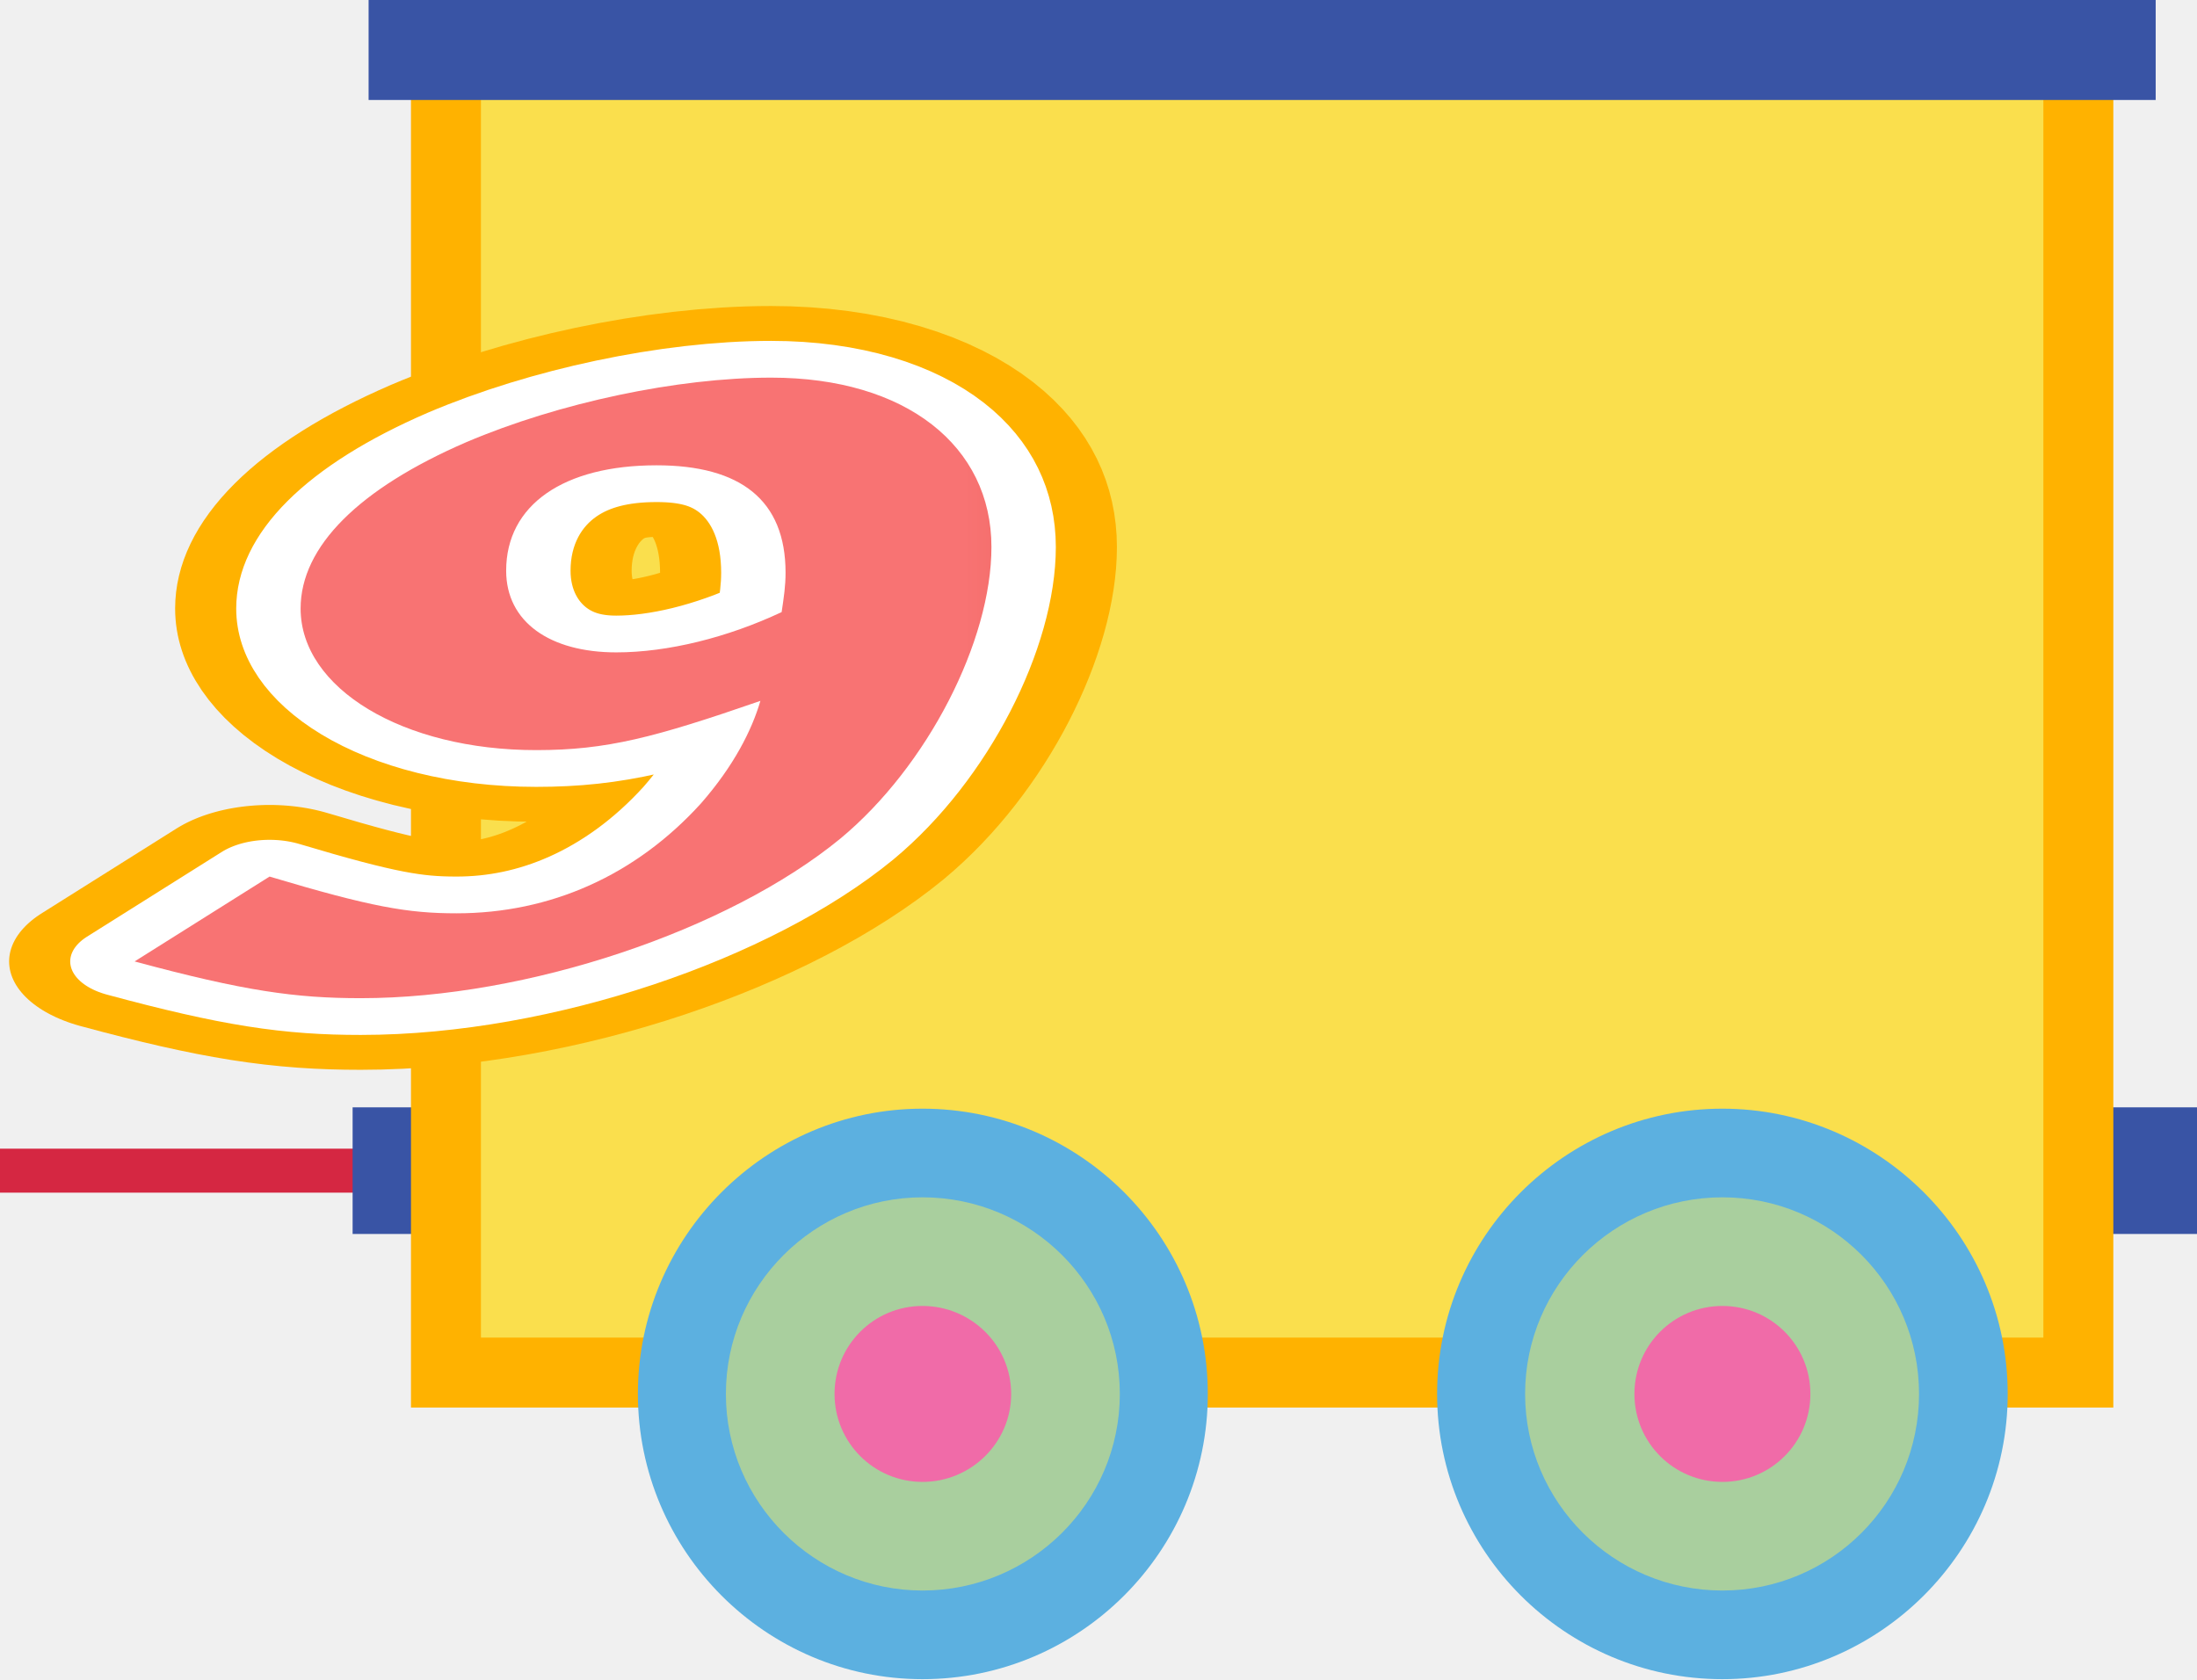
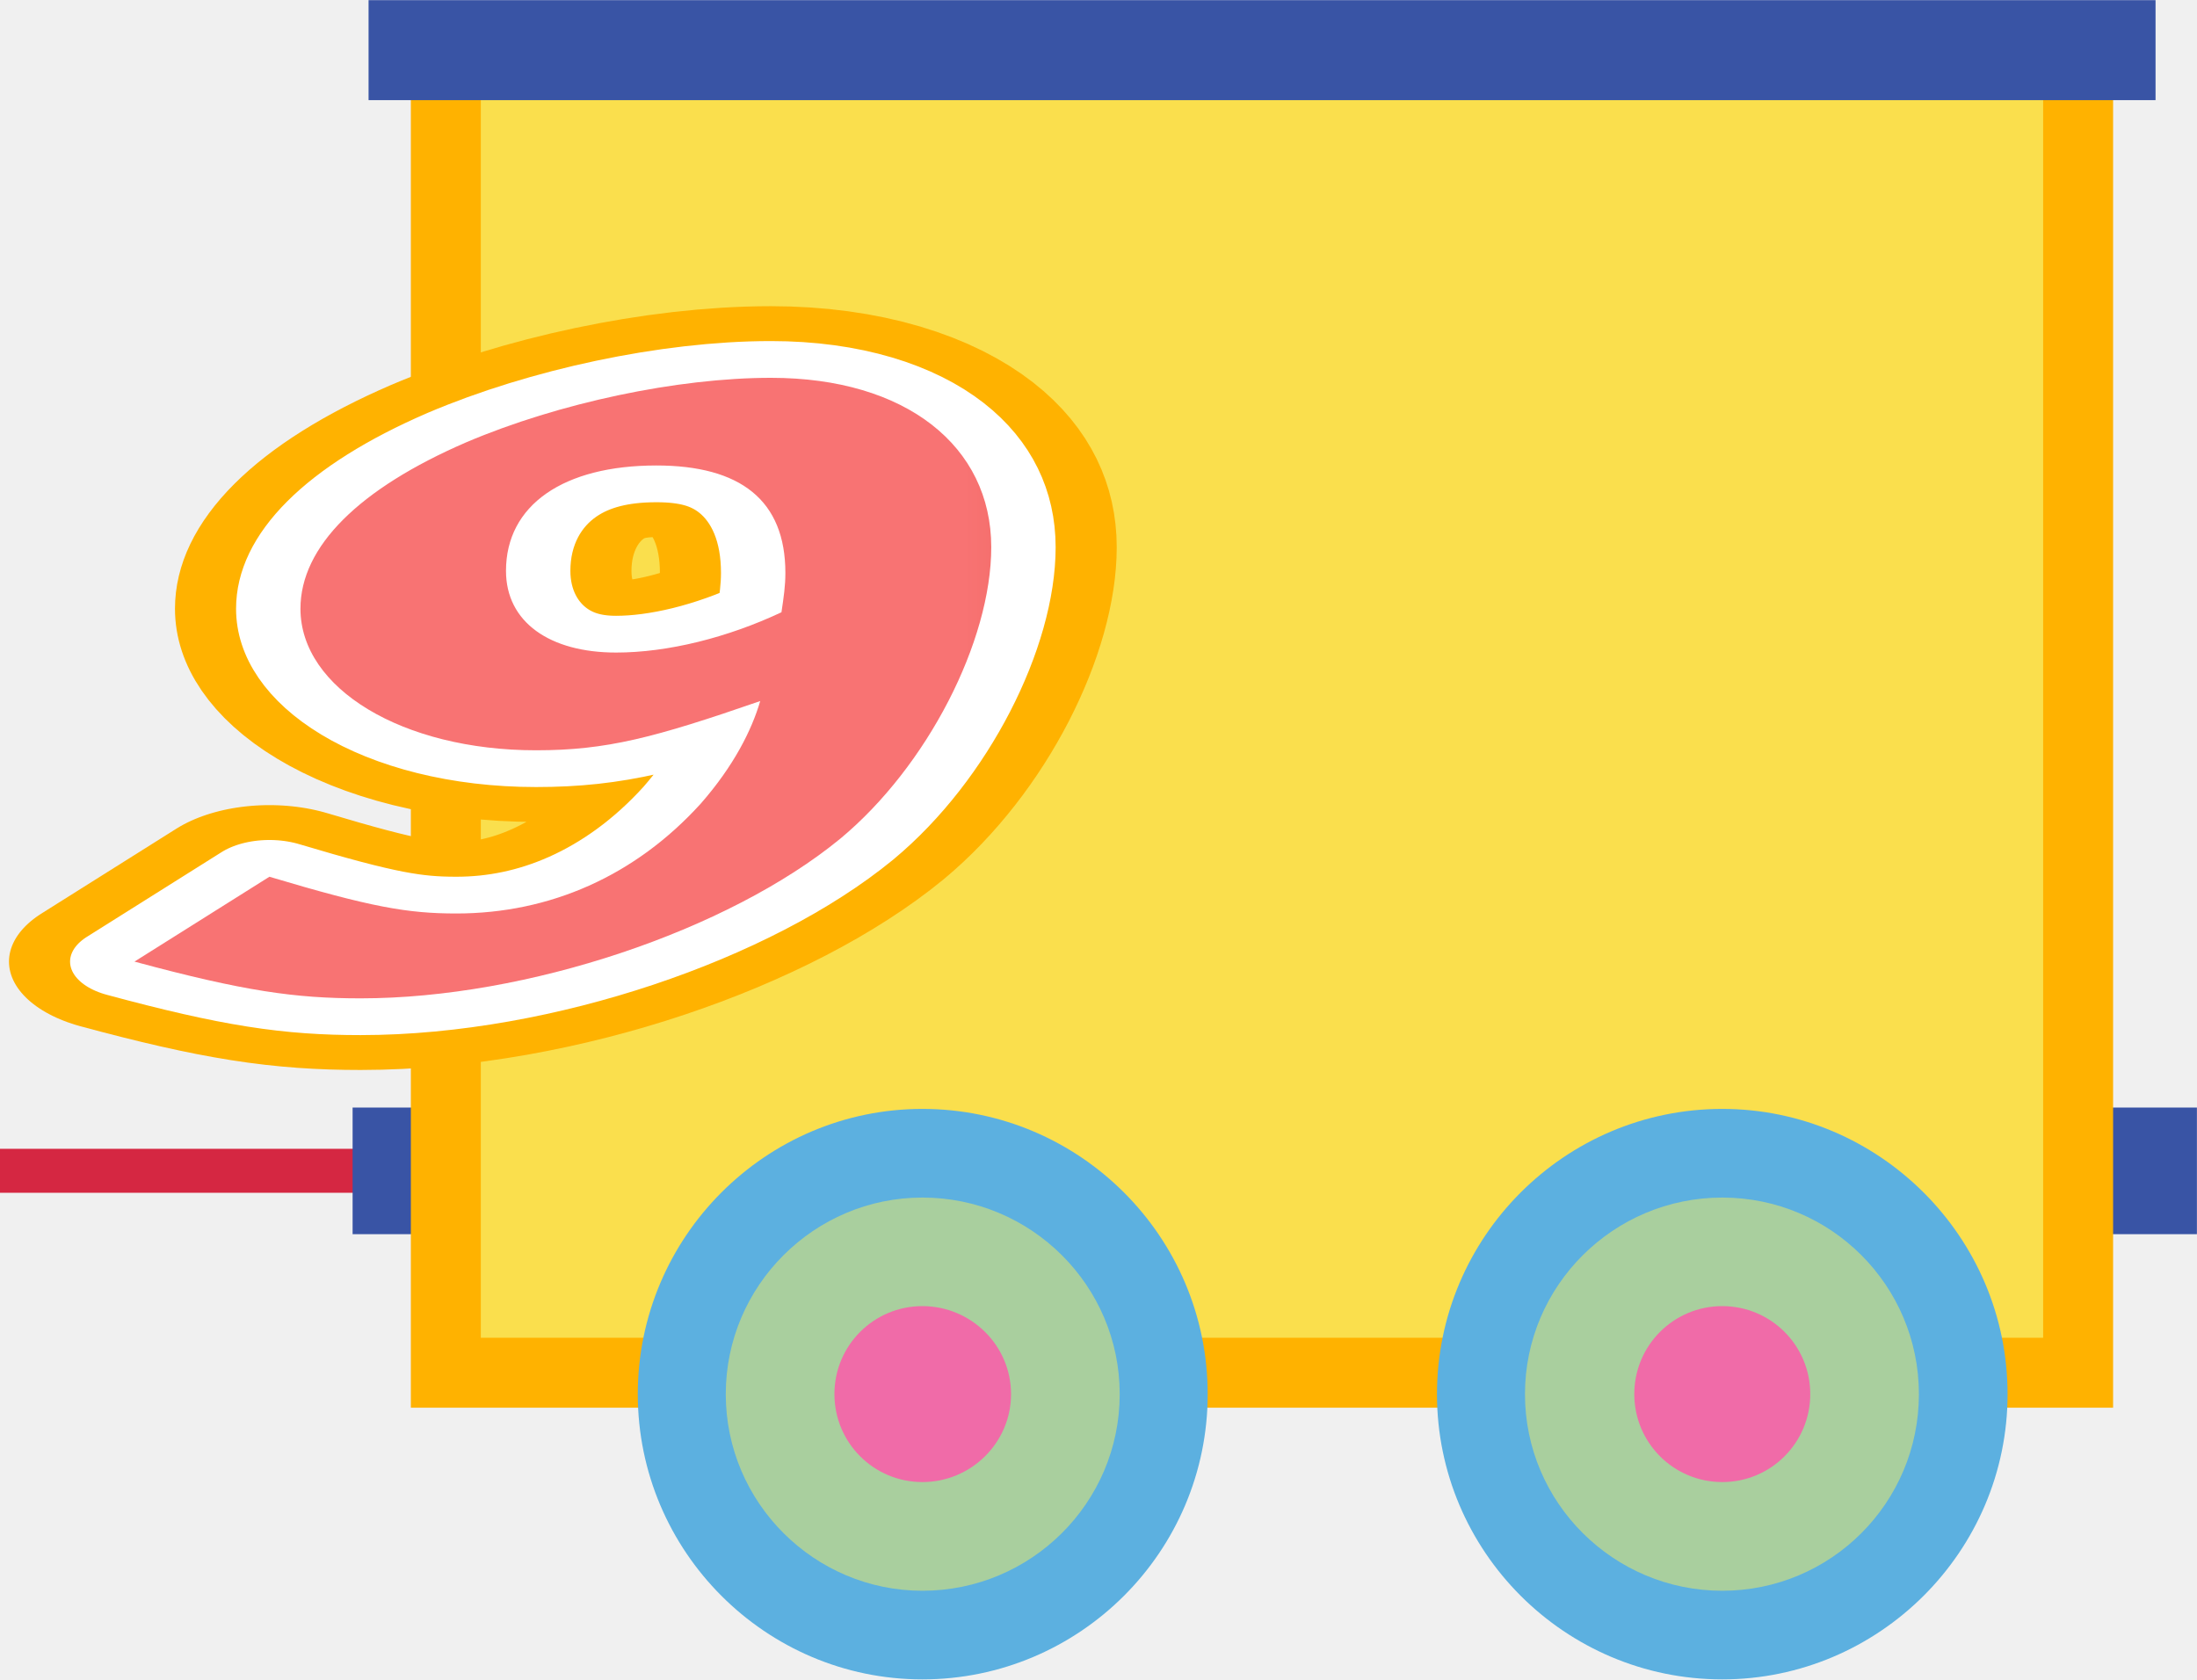
- <svg xmlns="http://www.w3.org/2000/svg" xmlns:xlink="http://www.w3.org/1999/xlink" version="1.1" id="svg2" xml:space="preserve" width="185.381" height="141.709" viewBox="0 0 185.381 141.709">
-   <defs id="defs6">
-     <linearGradient spreadMethod="pad" y2="88.8" x2="81.537" y1="88.8" x1="48.662" gradientUnits="userSpaceOnUse" id="linearGradient907">
-       <stop id="stop903" stop-color="#F15A29" offset="0%" style="stop-color:#5370a0;stop-opacity:1" />
-       <stop id="stop905" stop-color="#F67950" offset="100%" style="stop-color:#2e4050;stop-opacity:1" />
+ <svg xmlns="http://www.w3.org/2000/svg" xmlns:xlink="http://www.w3.org/1999/xlink" width="185.38" height="141.71" version="1.1" viewBox="0 0 185.38 141.71" xml:space="preserve">
+   <defs>
+     <linearGradient id="Gradient_39" x1="45.662" x2="84.537" y1="88.8" y2="88.8" gradientUnits="userSpaceOnUse">
+       <stop stop-color="#f87373" offset="0" />
+       <stop stop-color="#b92d00" offset="1" />
    </linearGradient>
-     <linearGradient id="linearGradient2234">
-       <stop style="stop-color:#000000;stop-opacity:1;" offset="0" id="stop2230" />
-       <stop style="stop-color:#000000;stop-opacity:0;" offset="1" id="stop2232" />
-     </linearGradient>
-     <clipPath clipPathUnits="userSpaceOnUse" id="clipPath48">
-       <path d="M 0,500 H 500 V 0 H 0 Z" id="path46" />
-     </clipPath>
-     <clipPath clipPathUnits="userSpaceOnUse" id="clipPath672">
-       <path d="M 0,500 H 500 V 0 H 0 Z" id="path670" />
-     </clipPath>
-     <radialGradient xlink:href="#linearGradient2234" id="radialGradient2240" cx="139.247" cy="-132.204" fx="139.247" fy="-132.204" r="9.053" gradientTransform="matrix(1,0,0,1.503883,0,66.61543)" gradientUnits="userSpaceOnUse" />
-     <linearGradient id="Gradient_40" gradientUnits="userSpaceOnUse" x1="48.662" y1="88.8" x2="81.537" y2="88.8" spreadMethod="pad">
-       <stop offset="0%" stop-color="#F15A29" id="stop197" />
-       <stop offset="100%" stop-color="#F67950" id="stop199" />
-     </linearGradient>
-     <linearGradient id="Gradient_39" gradientUnits="userSpaceOnUse" x1="45.662" y1="88.8" x2="84.537" y2="88.8" spreadMethod="pad">
-       <stop offset="0%" stop-color="#F67950" id="stop192" style="stop-color:#f87373;stop-opacity:1" />
-       <stop offset="100%" stop-color="#F15A29" id="stop194" style="stop-color:#b92d00;stop-opacity:1" />
-     </linearGradient>
-     <linearGradient id="Gradient_38" gradientUnits="userSpaceOnUse" x1="30.663" y1="88.8" x2="99.537" y2="88.8" spreadMethod="pad">
-       <stop offset="0%" stop-color="#D1D3D4" id="stop187" />
-       <stop offset="100%" stop-color="#FFFFFF" id="stop189" />
-     </linearGradient>
-     <linearGradient id="Gradient_37" gradientUnits="userSpaceOnUse" x1="27.663" y1="88.8" x2="102.537" y2="88.8" spreadMethod="pad">
-       <stop offset="0%" stop-color="#FFFFFF" id="stop182" />
-       <stop offset="100%" stop-color="#D1D3D4" id="stop184" />
-     </linearGradient>
-     <linearGradient xlink:href="#Gradient_39" id="linearGradient6398-7-7" x1="267.698" y1="-370.805" x2="291.218" y2="-370.805" gradientUnits="userSpaceOnUse" gradientTransform="matrix(1.298888,0,0,1.298888,-153.151,-16.51642)" />
-     <linearGradient xlink:href="#Gradient_39" id="linearGradient6398-7-7-8" x1="267.698" y1="-370.805" x2="291.218" y2="-370.805" gradientUnits="userSpaceOnUse" gradientTransform="matrix(1.298888,0,0,1.298888,-153.151,-16.51642)" />
+     <linearGradient id="linearGradient6398-7-7" x1="267.7" x2="291.22" y1="-370.8" y2="-370.8" gradientTransform="matrix(1.2989 0 0 1.2989 -153.15 -16.516)" gradientUnits="userSpaceOnUse" xlink:href="#Gradient_39" />
+     <linearGradient id="linearGradient6398-7-7-8" x1="267.7" x2="291.22" y1="-370.8" y2="-370.8" gradientTransform="matrix(1.2989 0 0 1.2989 -153.15 -16.516)" gradientUnits="userSpaceOnUse" xlink:href="#Gradient_39" />
  </defs>
-   <g id="g10" transform="matrix(1.333333,0,0,-1.333333,-262.044,557.5253)">
-     <path d="m 327.301,340.041 h 8.268 v 8.015 h -8.268 z" style="fill:#3954a5;fill-opacity:1;fill-rule:evenodd;stroke:none" id="path494" />
-     <path d="m 196.533,342.656 h 25.858 v 2.784 h -25.858 z" style="fill:#d52742;fill-opacity:1;fill-rule:evenodd;stroke:none" id="path496" />
-     <path d="m 218.848,340.041 h 8.268 v 8.015 h -8.268 z" style="fill:#3954a5;fill-opacity:1;fill-rule:evenodd;stroke:none" id="path562" />
-     <path d="m 224.755,331.268 h 103.305 v 83.529 H 224.755 Z" style="fill:#fadf4d;fill-opacity:1;fill-rule:evenodd;stroke:#ffb200;stroke-width:4.427;stroke-miterlimit:4;stroke-dasharray:none;stroke-opacity:1" id="path564" />
-     <path d="m 219.86,411.816 h 113.094 v 6.328 H 219.86 Z" style="fill:#3954a5;fill-opacity:1;fill-rule:evenodd;stroke:none" id="path568" />
-     <g style="fill:#5cb0e0;fill-opacity:1" id="g570" transform="translate(254.9144,311.862)">
-       <path d="M 0,0 C 9.955,0 18.054,8.099 18.054,18.055 18.054,28.01 9.955,36.109 0,36.109 -9.913,36.109 -18.012,28.01 -18.012,18.055 -18.012,8.099 -9.913,0 0,0" style="fill:#5cb0e0;fill-opacity:1;fill-rule:evenodd;stroke:none" id="path572" />
+   <g transform="matrix(1.3333 0 0 -1.3333 -262.04 557.53)">
+     <g fill-rule="evenodd">
+       <path d="m327.3 340.04h8.268v8.015h-8.268z" fill="#3954a5" />
+       <path d="m196.53 342.66h25.858v2.784h-25.858z" fill="#d52742" />
+       <path d="m218.85 340.04h8.268v8.015h-8.268z" fill="#3954a5" />
+       <path d="m224.75 331.27h103.3v83.529h-103.3z" fill="#fadf4d" stroke="#ffb200" stroke-width="4.427" />
+       <path d="m219.86 411.82h113.09v6.328h-113.09z" fill="#3954a5" />
    </g>
-     <g style="fill:#a9cf9e;fill-opacity:1" id="g574" transform="translate(254.9144,317.4724)">
-       <path d="M 0,0 C 6.876,0 12.486,5.568 12.486,12.444 12.486,19.32 6.876,24.888 0,24.888 -6.834,24.888 -12.444,19.32 -12.444,12.444 -12.444,5.568 -6.834,0 0,0" style="fill:#a9cf9e;fill-opacity:1;fill-rule:evenodd;stroke:none" id="path576" />
+     <g transform="translate(254.91 311.86)" fill="#5cb0e0">
+       <path d="m0 0c9.955 0 18.054 8.099 18.054 18.055 0 9.955-8.099 18.054-18.054 18.054-9.913 0-18.012-8.099-18.012-18.054 0-9.956 8.099-18.055 18.012-18.055" fill="#5cb0e0" fill-rule="evenodd" />
    </g>
-     <g style="fill:#f06ba8;fill-opacity:1" id="g578" transform="translate(254.9144,324.3483)">
-       <path d="m 0,0 c 3.079,0 5.61,2.489 5.61,5.568 0,3.08 -2.531,5.568 -5.61,5.568 -3.079,0 -5.568,-2.488 -5.568,-5.568 C -5.568,2.489 -3.079,0 0,0" style="fill:#f06ba8;fill-opacity:1;fill-rule:evenodd;stroke:none" id="path580" />
+     <g transform="translate(254.91 317.47)" fill="#a9cf9e">
+       <path d="m0 0c6.876 0 12.486 5.568 12.486 12.444s-5.61 12.444-12.486 12.444c-6.834 0-12.444-5.568-12.444-12.444s5.61-12.444 12.444-12.444" fill="#a9cf9e" fill-rule="evenodd" />
    </g>
-     <g style="fill:#5cb0e0;fill-opacity:1" id="g582" transform="translate(305.5345,311.862)">
-       <path d="M 0,0 C 9.913,0 18.055,8.099 18.055,18.055 18.055,28.01 9.913,36.109 0,36.109 -9.955,36.109 -18.055,28.01 -18.055,18.055 -18.055,8.099 -9.955,0 0,0" style="fill:#5cb0e0;fill-opacity:1;fill-rule:evenodd;stroke:none" id="path584" />
+     <g transform="translate(254.91 324.35)" fill="#f06ba8">
+       <path d="m0 0c3.079 0 5.61 2.489 5.61 5.568 0 3.08-2.531 5.568-5.61 5.568s-5.568-2.488-5.568-5.568c0-3.079 2.489-5.568 5.568-5.568" fill="#f06ba8" fill-rule="evenodd" />
    </g>
-     <g style="fill:#a9cf9e;fill-opacity:1" id="g586" transform="translate(305.5345,317.4724)">
-       <path d="M 0,0 C 6.876,0 12.444,5.568 12.444,12.444 12.444,19.32 6.876,24.888 0,24.888 -6.876,24.888 -12.486,19.32 -12.486,12.444 -12.486,5.568 -6.876,0 0,0" style="fill:#a9cf9e;fill-opacity:1;fill-rule:evenodd;stroke:none" id="path588" />
+     <g transform="translate(305.53 311.86)" fill="#5cb0e0">
+       <path d="m0 0c9.913 0 18.055 8.099 18.055 18.055 0 9.955-8.142 18.054-18.055 18.054-9.955 0-18.055-8.099-18.055-18.054 0-9.956 8.1-18.055 18.055-18.055" fill="#5cb0e0" fill-rule="evenodd" />
    </g>
-     <g style="fill:#f06ba8;fill-opacity:1" id="g590" transform="translate(305.5345,324.3483)">
-       <path d="m 0,0 c 3.079,0 5.568,2.489 5.568,5.568 0,3.08 -2.489,5.568 -5.568,5.568 -3.079,0 -5.568,-2.488 -5.568,-5.568 C -5.568,2.489 -3.079,0 0,0" style="fill:#f06ba8;fill-opacity:1;fill-rule:evenodd;stroke:none" id="path592" />
+     <g transform="translate(305.53 317.47)" fill="#a9cf9e">
+       <path d="m0 0c6.876 0 12.444 5.568 12.444 12.444s-5.568 12.444-12.444 12.444-12.486-5.568-12.486-12.444 5.61-12.444 12.486-12.444" fill="#a9cf9e" fill-rule="evenodd" />
    </g>
-     <text xml:space="preserve" style="font-style:normal;font-variant:normal;font-weight:bold;font-stretch:normal;font-size:72.738px;font-family:'Comic Sans MS';-inkscape-font-specification:'Comic Sans MS Bold';text-align:center;letter-spacing:0px;word-spacing:0px;text-anchor:middle;fill:url(#linearGradient6398-7-7-8);fill-opacity:1;stroke:#ffb200;stroke-width:12;stroke-linecap:round;stroke-linejoin:round;stroke-miterlimit:4;stroke-dasharray:none;stroke-opacity:1;paint-order:stroke fill markers" x="210.846" y="-470.483" id="text1417-4-1-0-6" transform="scale(1.323546,-0.7555461)">
-       <tspan id="tspan1415-7-4-2-6" x="210.846" y="-470.483" style="font-style:normal;font-variant:normal;font-weight:bold;font-stretch:normal;font-size:83.129px;font-family:'Comic Sans MS';-inkscape-font-specification:'Comic Sans MS Bold';text-align:center;text-anchor:middle;fill:url(#linearGradient6398-7-7-8);fill-opacity:1;stroke:#ffb200;stroke-width:12;stroke-linecap:round;stroke-linejoin:round;stroke-miterlimit:4;stroke-dasharray:none;stroke-opacity:1;paint-order:stroke fill markers">9</tspan>
+     <g transform="translate(305.53 324.35)" fill="#f06ba8">
+       <path d="m0 0c3.079 0 5.568 2.489 5.568 5.568 0 3.08-2.489 5.568-5.568 5.568s-5.568-2.488-5.568-5.568c0-3.079 2.489-5.568 5.568-5.568" fill="#f06ba8" fill-rule="evenodd" />
+     </g>
+     <text transform="scale(1.3235 -.75555)" x="210.846" y="-470.483" fill="url(#linearGradient6398-7-7-8)" font-family="'Comic Sans MS'" font-size="72.738px" font-weight="bold" letter-spacing="0px" stroke="#ffb200" stroke-linecap="round" stroke-linejoin="round" stroke-width="12" text-align="center" text-anchor="middle" word-spacing="0px" style="paint-order:stroke fill markers" xml:space="preserve">
+       <tspan x="210.846" y="-470.483" fill="url(#linearGradient6398-7-7-8)" font-family="'Comic Sans MS'" font-size="83.129px" font-weight="bold" stroke="#ffb200" stroke-linecap="round" stroke-linejoin="round" stroke-width="12" text-align="center" text-anchor="middle" style="paint-order:stroke fill markers">9</tspan>
    </text>
-     <text xml:space="preserve" style="font-style:normal;font-variant:normal;font-weight:bold;font-stretch:normal;font-size:72.738px;font-family:'Comic Sans MS';-inkscape-font-specification:'Comic Sans MS Bold';text-align:center;letter-spacing:0px;word-spacing:0px;text-anchor:middle;fill:url(#linearGradient6398-7-7);fill-opacity:1;stroke:#ffffff;stroke-width:6.158;stroke-linecap:round;stroke-linejoin:round;stroke-miterlimit:4;stroke-dasharray:none;stroke-opacity:1;paint-order:stroke fill markers" x="210.846" y="-470.483" id="text1417-4-1-0" transform="scale(1.323546,-0.7555461)">
-       <tspan id="tspan1415-7-4-2" x="210.846" y="-470.483" style="font-style:normal;font-variant:normal;font-weight:bold;font-stretch:normal;font-size:83.129px;font-family:'Comic Sans MS';-inkscape-font-specification:'Comic Sans MS Bold';text-align:center;text-anchor:middle;fill:url(#linearGradient6398-7-7);fill-opacity:1;stroke:#ffffff;stroke-width:6.158;stroke-linecap:round;stroke-linejoin:round;stroke-miterlimit:4;stroke-dasharray:none;stroke-opacity:1;paint-order:stroke fill markers">9</tspan>
+     <text transform="scale(1.3235 -.75555)" x="210.846" y="-470.483" fill="url(#linearGradient6398-7-7)" font-family="'Comic Sans MS'" font-size="72.738px" font-weight="bold" letter-spacing="0px" stroke="#ffffff" stroke-linecap="round" stroke-linejoin="round" stroke-width="6.158" text-align="center" text-anchor="middle" word-spacing="0px" style="paint-order:stroke fill markers" xml:space="preserve">
+       <tspan x="210.846" y="-470.483" fill="url(#linearGradient6398-7-7)" font-family="'Comic Sans MS'" font-size="83.129px" font-weight="bold" stroke="#ffffff" stroke-linecap="round" stroke-linejoin="round" stroke-width="6.158" text-align="center" text-anchor="middle" style="paint-order:stroke fill markers">9</tspan>
    </text>
  </g>
</svg>
